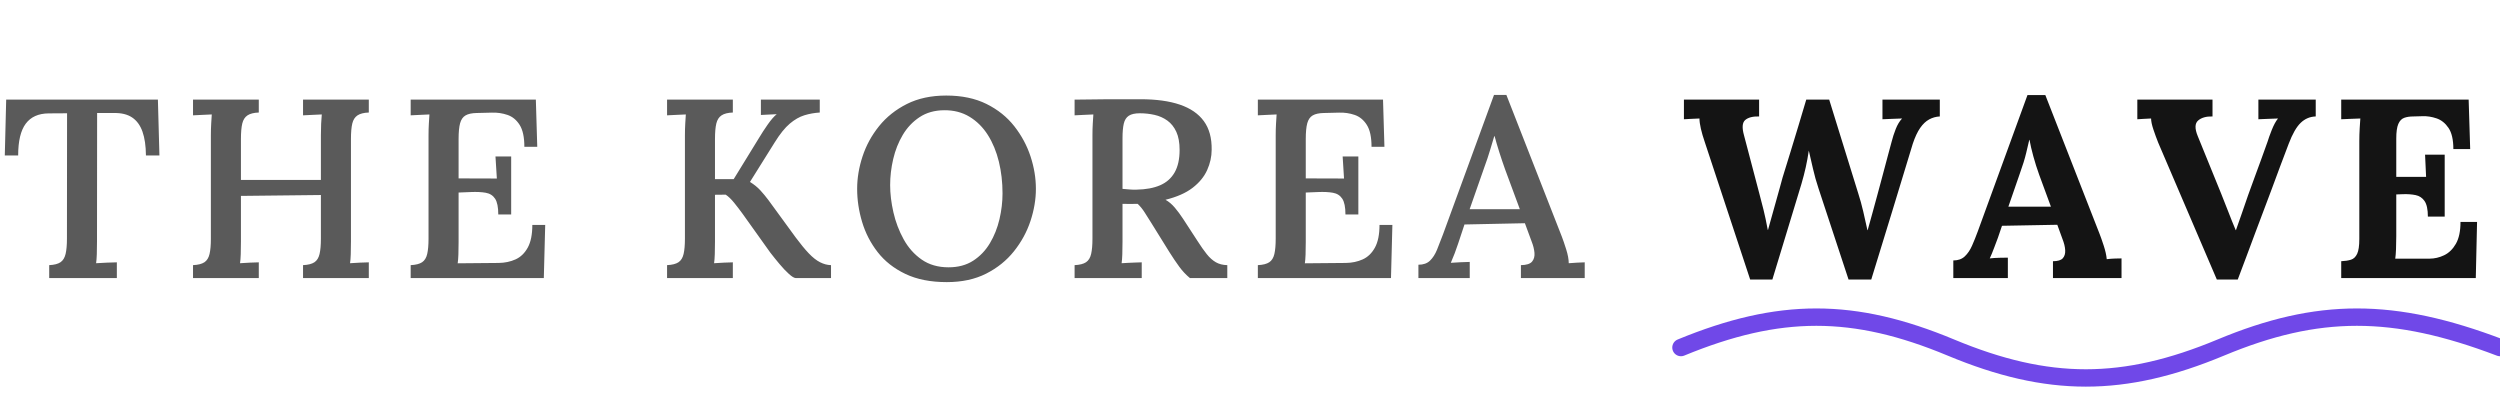
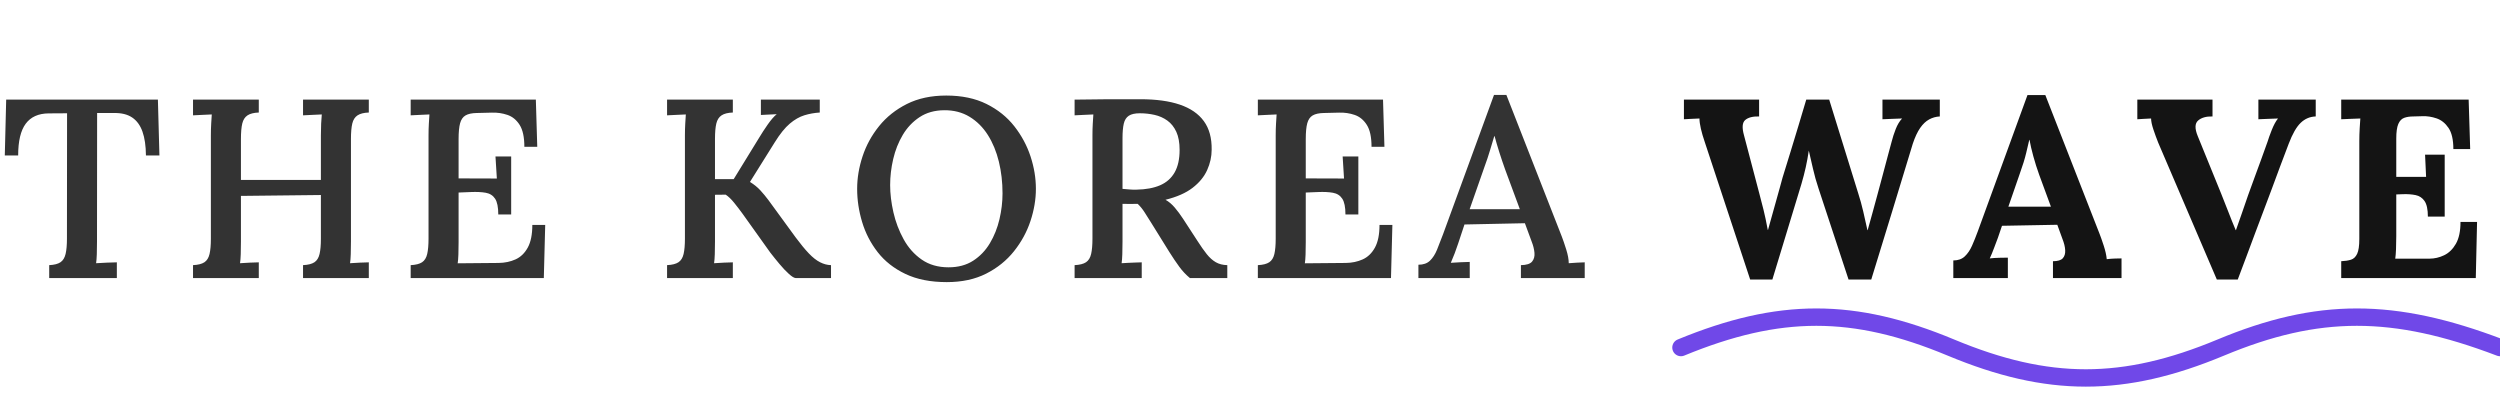
<svg xmlns="http://www.w3.org/2000/svg" viewBox="0 0 215.8 34">
  <g transform="translate(0.00,24) scale(0.022)">
-     <path d="M572.6 -481Q572.133 -537.333 559 -574.467Q545.867 -611.6 518.367 -630.034Q490.867 -648.467 446.333 -647.467H381.066L380.6 -143Q380.6 -116 379.833 -93.566Q379.066 -71.133 377.066 -58.133Q395.933 -59.666 419.633 -60.4Q443.333 -61.133 458.466 -61.6V0.0H193.067V-50.6Q223.067 -52.066 237.634 -62.2Q252.2 -72.333 257.434 -94.767Q262.667 -117.2 262.667 -154.4L263.134 -646.467L190.533 -646Q130.733 -645.467 101 -605.6Q71.266 -565.734 71.266 -481H18.8L24.267 -700.0H619.533L625.533 -481Z M757.333 0.0V-50.6Q787.333 -52.066 802.133 -61.966Q816.933 -71.867 822.167 -94.3Q827.4 -116.733 827.4 -154.4V-560.267Q827.4 -584 828.667 -605.967Q829.933 -627.934 830.933 -641.867Q814.0 -640.867 792.8 -640.134Q771.6 -639.4 757.333 -638.4V-700.0H1015.4V-649.4Q986.399 -648.4 971.099 -638.267Q955.799 -628.133 950.566 -606.2Q945.333 -584.267 945.333 -545.6V-384.933H1259.067V-560.267Q1259.067 -584 1260.067 -605.967Q1261.067 -627.934 1262.6 -641.867Q1245.667 -640.867 1224.467 -640.134Q1203.267 -639.4 1189 -638.4V-700.0H1447.066V-649.4Q1418.066 -648.4 1402.766 -638.267Q1387.466 -628.133 1382.233 -606.2Q1377 -584.267 1377 -545.6V-143Q1377 -116 1376.233 -93.566Q1375.466 -71.133 1373.466 -58.133Q1390.4 -59.666 1411.866 -60.4Q1433.333 -61.133 1447.066 -61.6V0.0H1189V-50.6Q1219 -52.066 1233.8 -61.966Q1248.6 -71.867 1253.834 -94.3Q1259.067 -116.733 1259.067 -154.4V-325.734L945.333 -322.267V-143Q945.333 -116 944.566 -93.566Q943.8 -71.133 941.8 -58.133Q958.733 -59.666 980.2 -60.4Q1001.666 -61.133 1015.4 -61.6V0.0Z M1955.067 -249.4Q1955.067 -292.333 1942.533 -311.333Q1930 -330.333 1905.867 -334.6Q1881.733 -338.867 1847.267 -337.4L1799.333 -335.467V-141.133Q1799.333 -114.133 1798.566 -92.466Q1797.8 -70.8 1795.8 -57.8L1956.4 -59.2Q1992.933 -59.666 2022.8 -73.166Q2052.667 -86.666 2070.667 -119.333Q2088.667 -152 2088.667 -208.333H2139.2L2133.733 0.0H1611.333V-50.6Q1641.333 -52.066 1656.133 -61.966Q1670.933 -71.867 1676.167 -94.3Q1681.4 -116.733 1681.4 -154.4V-560.267Q1681.4 -584 1682.667 -605.967Q1683.933 -627.934 1684.933 -641.867Q1668.0 -640.867 1646.8 -640.134Q1625.6 -639.4 1611.333 -638.4V-700.0H2102.467L2108 -514.867H2057.4Q2057.4 -571.734 2038.867 -600.9Q2020.333 -630.067 1991.167 -640.034Q1962 -650 1929.867 -649L1870.533 -647.534Q1842.066 -647.067 1826.599 -638.067Q1811.133 -629.067 1805.233 -607.3Q1799.333 -585.533 1799.333 -545.6V-390.933L1949.467 -390.467L1944.067 -477H2005.667V-249.4Z M2617.333 0.0V-50.6Q2647.333 -52.066 2662.133 -61.966Q2676.933 -71.867 2682.167 -94.3Q2687.4 -116.733 2687.4 -154.4V-560.267Q2687.4 -584 2688.667 -605.967Q2689.933 -627.934 2690.933 -641.867Q2674.0 -640.867 2652.8 -640.134Q2631.6 -639.4 2617.333 -638.4V-700.0H2875.4V-649.4Q2846.399 -648.4 2831.099 -638.267Q2815.799 -628.133 2810.566 -606.2Q2805.333 -584.267 2805.333 -545.6V-388H2878.733L2978.133 -549.8Q2993.267 -575.134 3012.267 -602.334Q3031.267 -629.534 3047.533 -642.867Q3032.0 -641.867 3015.167 -641.334Q2998.333 -640.8 2985.467 -639.8V-700.0H3216.466V-649.4Q3185.133 -647.467 3156.133 -638.6Q3127.133 -629.734 3098.733 -605.7Q3070.333 -581.667 3039.533 -532.0L2942.599 -377.067Q2966.799 -362.2 2983.466 -343.967Q3000.133 -325.733 3014.933 -305.933L3122.133 -159.066Q3150.533 -120.8 3173.433 -96.766Q3196.333 -72.733 3217.7 -61.933Q3239.066 -51.133 3260.6 -50.6V0.0H3121.533Q3112.6 -0.533 3095.3 -16.133Q3078.0 -31.733 3058.467 -55.033Q3038.933 -78.333 3022.133 -100.133L2913.333 -252.533Q2897.533 -274.333 2880.4 -295.5Q2863.266 -316.667 2847.4 -327.134L2805.333 -326.667V-143Q2805.333 -116 2804.566 -93.566Q2803.8 -71.133 2801.8 -58.133Q2818.733 -59.666 2840.2 -60.4Q2861.666 -61.133 2875.4 -61.6V0.0Z M3714.867 16.0Q3619.867 16.0 3552.667 -16.0Q3485.467 -48.0 3443.767 -101.5Q3402.067 -155.0 3382.6 -220.0Q3363.133 -285.0 3363.133 -350.0Q3363.133 -413.0 3384.4 -477.5Q3405.667 -542.0 3449.167 -596.0Q3492.667 -650.0 3558.433 -683.0Q3624.2 -716.0 3712.733 -716.0Q3804.2 -716.0 3870.667 -683.0Q3937.133 -650.0 3979.833 -595.5Q4022.533 -541.0 4043.5 -477.0Q4064.467 -413.0 4064.467 -350.0Q4064.467 -288.0 4043.2 -223.767Q4021.933 -159.533 3978.433 -105.033Q3934.933 -50.533 3869.4 -17.267Q3803.867 16.0 3714.867 16.0ZM3721.667 -42.066Q3778.333 -42.066 3818.467 -68.033Q3858.6 -94 3884.034 -136.633Q3909.467 -179.266 3921.501 -230.567Q3933.534 -281.867 3933.534 -332.067Q3933.534 -397.8 3919.201 -456.667Q3904.867 -515.533 3876.134 -561Q3847.4 -606.467 3804.234 -632.7Q3761.067 -658.934 3704.4 -658.4Q3648.267 -657.867 3607.9 -631.134Q3567.533 -604.4 3542.1 -561.5Q3516.666 -518.6 3504.633 -467.034Q3492.6 -415.467 3492.6 -364.8Q3492.6 -314.067 3505.433 -257.8Q3518.266 -201.533 3545.466 -152.2Q3572.667 -102.866 3616.333 -72.466Q3660.0 -42.066 3721.667 -42.066Z M4216.333 0.0V-50.6Q4246.333 -52.066 4261.133 -61.966Q4275.933 -71.867 4281.167 -94.3Q4286.4 -116.733 4286.4 -154.4V-560.267Q4286.4 -584 4287.667 -605.967Q4288.933 -627.934 4289.933 -641.867Q4273.0 -640.867 4251.8 -640.134Q4230.6 -639.4 4216.333 -638.4V-700.0Q4280.333 -701.0 4345.033 -701.467Q4409.733 -701.933 4474.666 -701.533Q4566.866 -701.6 4629.3 -680.367Q4691.733 -659.133 4723.466 -615.633Q4755.199 -572.133 4754.133 -503.334Q4754.066 -462.734 4736.433 -423.567Q4718.8 -384.4 4679.366 -354Q4639.933 -323.6 4572.999 -307.067Q4592.466 -296.267 4609.333 -276.4Q4626.199 -256.533 4641.999 -232.333L4698.8 -145.066Q4718.466 -114.333 4735 -93.633Q4751.533 -72.933 4770.4 -62.033Q4789.266 -51.133 4815.466 -50.6V0.0H4668.667Q4645.533 -19.067 4627.1 -44.267Q4608.667 -69.467 4588.2 -101.933L4517.467 -215.867Q4504.467 -236.333 4491.7 -256.633Q4478.933 -276.934 4463.8 -291.134Q4447.8 -290.667 4433.766 -290.667Q4419.733 -290.667 4404.333 -291.134V-143.533Q4404.333 -116 4403.566 -93.566Q4402.8 -71.133 4400.8 -58.133Q4412.266 -59.133 4426.933 -59.633Q4441.599 -60.133 4455.999 -60.866Q4470.399 -61.6 4479.733 -61.6V0.0ZM4458.866 -346.8Q4514.4 -347.733 4551.9 -364Q4589.4 -380.267 4608.867 -414.467Q4628.333 -448.667 4628.333 -502.467Q4628.333 -545.8 4615.433 -573.767Q4602.533 -601.733 4580.267 -617.8Q4558.0 -633.867 4529.867 -640.167Q4501.733 -646.467 4472.266 -646.467Q4443.799 -646.467 4429.033 -636.8Q4414.266 -627.133 4409.299 -605.7Q4404.333 -584.267 4404.333 -548.8V-349.867Q4417.666 -348.867 4430.833 -347.6Q4444 -346.333 4458.866 -346.8Z M5279.067 -249.4Q5279.067 -292.333 5266.533 -311.333Q5254 -330.333 5229.867 -334.6Q5205.733 -338.867 5171.267 -337.4L5123.333 -335.467V-141.133Q5123.333 -114.133 5122.566 -92.466Q5121.8 -70.8 5119.8 -57.8L5280.4 -59.2Q5316.933 -59.666 5346.8 -73.166Q5376.667 -86.666 5394.667 -119.333Q5412.667 -152 5412.667 -208.333H5463.2L5457.733 0.0H4935.333V-50.6Q4965.333 -52.066 4980.133 -61.966Q4994.933 -71.867 5000.167 -94.3Q5005.4 -116.733 5005.4 -154.4V-560.267Q5005.4 -584 5006.667 -605.967Q5007.933 -627.934 5008.933 -641.867Q4992.0 -640.867 4970.8 -640.134Q4949.6 -639.4 4935.333 -638.4V-700.0H5426.467L5432 -514.867H5381.4Q5381.4 -571.734 5362.867 -600.9Q5344.333 -630.067 5315.167 -640.034Q5286 -650 5253.867 -649L5194.533 -647.534Q5166.066 -647.067 5150.599 -638.067Q5135.133 -629.067 5129.233 -607.3Q5123.333 -585.533 5123.333 -545.6V-390.933L5273.467 -390.467L5268.067 -477H5329.667V-249.4Z M5565.333 0.0V-52.2Q5594.267 -52.2 5610.8 -68.2Q5627.333 -84.2 5638.367 -111.133Q5649.4 -138.066 5661.8 -171.333L5861.933 -718.467H5910.466L6128.133 -162.266Q6135.066 -144.466 6145.066 -112.8Q6155.066 -81.133 6155.2 -58.133Q6172.2 -59.666 6188.4 -60.4Q6204.6 -61.133 6217.866 -61.6V0.0H5967.533V-50.6Q6000.2 -51.066 6011.4 -64.666Q6022.6 -78.266 6020.667 -99.2Q6018.734 -120.133 6010.134 -141.866L5983.133 -215.067L5746.066 -210.133L5721.2 -135.133Q5715.266 -117 5707.633 -96.866Q5700 -76.733 5692.466 -59.733Q5710.333 -61.266 5731.433 -62Q5752.533 -62.733 5766.733 -63.2V0.0ZM5766.4 -270.2H5963.267L5905.6 -426Q5893.533 -459.667 5882.833 -493.367Q5872.133 -527.067 5864.333 -556.467H5862.867Q5856.067 -534.333 5846.9 -503.134Q5837.733 -471.934 5823.533 -433.334Z" fill="#5a5a5a" />
+     <path d="M572.6 -481Q572.133 -537.333 559 -574.467Q545.867 -611.6 518.367 -630.034Q490.867 -648.467 446.333 -647.467H381.066L380.6 -143Q380.6 -116 379.833 -93.566Q379.066 -71.133 377.066 -58.133Q395.933 -59.666 419.633 -60.4Q443.333 -61.133 458.466 -61.6V0.0H193.067V-50.6Q223.067 -52.066 237.634 -62.2Q252.2 -72.333 257.434 -94.767Q262.667 -117.2 262.667 -154.4L263.134 -646.467L190.533 -646Q130.733 -645.467 101 -605.6Q71.266 -565.734 71.266 -481H18.8L24.267 -700.0H619.533L625.533 -481Z M757.333 0.0V-50.6Q787.333 -52.066 802.133 -61.966Q816.933 -71.867 822.167 -94.3Q827.4 -116.733 827.4 -154.4V-560.267Q827.4 -584 828.667 -605.967Q829.933 -627.934 830.933 -641.867Q814.0 -640.867 792.8 -640.134Q771.6 -639.4 757.333 -638.4V-700.0H1015.4V-649.4Q986.399 -648.4 971.099 -638.267Q955.799 -628.133 950.566 -606.2Q945.333 -584.267 945.333 -545.6V-384.933H1259.067V-560.267Q1259.067 -584 1260.067 -605.967Q1261.067 -627.934 1262.6 -641.867Q1245.667 -640.867 1224.467 -640.134Q1203.267 -639.4 1189 -638.4V-700.0H1447.066V-649.4Q1418.066 -648.4 1402.766 -638.267Q1387.466 -628.133 1382.233 -606.2Q1377 -584.267 1377 -545.6V-143Q1377 -116 1376.233 -93.566Q1375.466 -71.133 1373.466 -58.133Q1390.4 -59.666 1411.866 -60.4Q1433.333 -61.133 1447.066 -61.6V0.0H1189V-50.6Q1219 -52.066 1233.8 -61.966Q1248.6 -71.867 1253.834 -94.3Q1259.067 -116.733 1259.067 -154.4V-325.734L945.333 -322.267V-143Q945.333 -116 944.566 -93.566Q943.8 -71.133 941.8 -58.133Q958.733 -59.666 980.2 -60.4Q1001.666 -61.133 1015.4 -61.6V0.0Z M1955.067 -249.4Q1955.067 -292.333 1942.533 -311.333Q1930 -330.333 1905.867 -334.6Q1881.733 -338.867 1847.267 -337.4L1799.333 -335.467V-141.133Q1799.333 -114.133 1798.566 -92.466Q1797.8 -70.8 1795.8 -57.8L1956.4 -59.2Q1992.933 -59.666 2022.8 -73.166Q2052.667 -86.666 2070.667 -119.333Q2088.667 -152 2088.667 -208.333H2139.2L2133.733 0.0H1611.333V-50.6Q1641.333 -52.066 1656.133 -61.966Q1670.933 -71.867 1676.167 -94.3Q1681.4 -116.733 1681.4 -154.4V-560.267Q1681.4 -584 1682.667 -605.967Q1683.933 -627.934 1684.933 -641.867Q1668.0 -640.867 1646.8 -640.134Q1625.6 -639.4 1611.333 -638.4V-700.0H2102.467L2108 -514.867H2057.4Q2057.4 -571.734 2038.867 -600.9Q2020.333 -630.067 1991.167 -640.034Q1962 -650 1929.867 -649L1870.533 -647.534Q1842.066 -647.067 1826.599 -638.067Q1811.133 -629.067 1805.233 -607.3Q1799.333 -585.533 1799.333 -545.6V-390.933L1949.467 -390.467L1944.067 -477H2005.667V-249.4Z M2617.333 0.0V-50.6Q2647.333 -52.066 2662.133 -61.966Q2676.933 -71.867 2682.167 -94.3Q2687.4 -116.733 2687.4 -154.4V-560.267Q2687.4 -584 2688.667 -605.967Q2689.933 -627.934 2690.933 -641.867Q2674.0 -640.867 2652.8 -640.134Q2631.6 -639.4 2617.333 -638.4V-700.0H2875.4V-649.4Q2846.399 -648.4 2831.099 -638.267Q2815.799 -628.133 2810.566 -606.2Q2805.333 -584.267 2805.333 -545.6V-388H2878.733L2978.133 -549.8Q2993.267 -575.134 3012.267 -602.334Q3031.267 -629.534 3047.533 -642.867Q3032.0 -641.867 3015.167 -641.334Q2998.333 -640.8 2985.467 -639.8V-700.0H3216.466V-649.4Q3185.133 -647.467 3156.133 -638.6Q3127.133 -629.734 3098.733 -605.7Q3070.333 -581.667 3039.533 -532.0L2942.599 -377.067Q2966.799 -362.2 2983.466 -343.967Q3000.133 -325.733 3014.933 -305.933L3122.133 -159.066Q3150.533 -120.8 3173.433 -96.766Q3196.333 -72.733 3217.7 -61.933Q3239.066 -51.133 3260.6 -50.6V0.0H3121.533Q3112.6 -0.533 3095.3 -16.133Q3078.0 -31.733 3058.467 -55.033Q3038.933 -78.333 3022.133 -100.133L2913.333 -252.533Q2897.533 -274.333 2880.4 -295.5Q2863.266 -316.667 2847.4 -327.134L2805.333 -326.667V-143Q2805.333 -116 2804.566 -93.566Q2803.8 -71.133 2801.8 -58.133Q2818.733 -59.666 2840.2 -60.4Q2861.666 -61.133 2875.4 -61.6V0.0Z M3714.867 16.0Q3619.867 16.0 3552.667 -16.0Q3485.467 -48.0 3443.767 -101.5Q3402.067 -155.0 3382.6 -220.0Q3363.133 -285.0 3363.133 -350.0Q3363.133 -413.0 3384.4 -477.5Q3405.667 -542.0 3449.167 -596.0Q3492.667 -650.0 3558.433 -683.0Q3624.2 -716.0 3712.733 -716.0Q3804.2 -716.0 3870.667 -683.0Q3937.133 -650.0 3979.833 -595.5Q4022.533 -541.0 4043.5 -477.0Q4064.467 -413.0 4064.467 -350.0Q4064.467 -288.0 4043.2 -223.767Q4021.933 -159.533 3978.433 -105.033Q3934.933 -50.533 3869.4 -17.267Q3803.867 16.0 3714.867 16.0ZM3721.667 -42.066Q3778.333 -42.066 3818.467 -68.033Q3858.6 -94 3884.034 -136.633Q3909.467 -179.266 3921.501 -230.567Q3933.534 -281.867 3933.534 -332.067Q3933.534 -397.8 3919.201 -456.667Q3904.867 -515.533 3876.134 -561Q3847.4 -606.467 3804.234 -632.7Q3761.067 -658.934 3704.4 -658.4Q3648.267 -657.867 3607.9 -631.134Q3567.533 -604.4 3542.1 -561.5Q3516.666 -518.6 3504.633 -467.034Q3492.6 -415.467 3492.6 -364.8Q3492.6 -314.067 3505.433 -257.8Q3518.266 -201.533 3545.466 -152.2Q3572.667 -102.866 3616.333 -72.466Q3660.0 -42.066 3721.667 -42.066Z M4216.333 0.0V-50.6Q4246.333 -52.066 4261.133 -61.966Q4275.933 -71.867 4281.167 -94.3Q4286.4 -116.733 4286.4 -154.4V-560.267Q4286.4 -584 4287.667 -605.967Q4288.933 -627.934 4289.933 -641.867Q4273.0 -640.867 4251.8 -640.134Q4230.6 -639.4 4216.333 -638.4V-700.0Q4280.333 -701.0 4345.033 -701.467Q4409.733 -701.933 4474.666 -701.533Q4566.866 -701.6 4629.3 -680.367Q4691.733 -659.133 4723.466 -615.633Q4755.199 -572.133 4754.133 -503.334Q4754.066 -462.734 4736.433 -423.567Q4718.8 -384.4 4679.366 -354Q4639.933 -323.6 4572.999 -307.067Q4592.466 -296.267 4609.333 -276.4Q4626.199 -256.533 4641.999 -232.333L4698.8 -145.066Q4718.466 -114.333 4735 -93.633Q4751.533 -72.933 4770.4 -62.033Q4789.266 -51.133 4815.466 -50.6V0.0H4668.667Q4645.533 -19.067 4627.1 -44.267Q4608.667 -69.467 4588.2 -101.933L4517.467 -215.867Q4504.467 -236.333 4491.7 -256.633Q4478.933 -276.934 4463.8 -291.134Q4447.8 -290.667 4433.766 -290.667Q4419.733 -290.667 4404.333 -291.134V-143.533Q4404.333 -116 4403.566 -93.566Q4402.8 -71.133 4400.8 -58.133Q4412.266 -59.133 4426.933 -59.633Q4441.599 -60.133 4455.999 -60.866Q4470.399 -61.6 4479.733 -61.6V0.0ZM4458.866 -346.8Q4514.4 -347.733 4551.9 -364Q4589.4 -380.267 4608.867 -414.467Q4628.333 -448.667 4628.333 -502.467Q4628.333 -545.8 4615.433 -573.767Q4602.533 -601.733 4580.267 -617.8Q4558.0 -633.867 4529.867 -640.167Q4501.733 -646.467 4472.266 -646.467Q4443.799 -646.467 4429.033 -636.8Q4414.266 -627.133 4409.299 -605.7Q4404.333 -584.267 4404.333 -548.8V-349.867Q4417.666 -348.867 4430.833 -347.6Q4444 -346.333 4458.866 -346.8Z M5279.067 -249.4Q5279.067 -292.333 5266.533 -311.333Q5254 -330.333 5229.867 -334.6Q5205.733 -338.867 5171.267 -337.4L5123.333 -335.467V-141.133Q5123.333 -114.133 5122.566 -92.466Q5121.8 -70.8 5119.8 -57.8L5280.4 -59.2Q5316.933 -59.666 5346.8 -73.166Q5376.667 -86.666 5394.667 -119.333Q5412.667 -152 5412.667 -208.333H5463.2L5457.733 0.0H4935.333V-50.6Q4965.333 -52.066 4980.133 -61.966Q4994.933 -71.867 5000.167 -94.3Q5005.4 -116.733 5005.4 -154.4V-560.267Q5005.4 -584 5006.667 -605.967Q5007.933 -627.934 5008.933 -641.867Q4992.0 -640.867 4970.8 -640.134Q4949.6 -639.4 4935.333 -638.4V-700.0H5426.467L5432 -514.867H5381.4Q5381.4 -571.734 5362.867 -600.9Q5344.333 -630.067 5315.167 -640.034Q5286 -650 5253.867 -649L5194.533 -647.534Q5166.066 -647.067 5150.599 -638.067Q5135.133 -629.067 5129.233 -607.3Q5123.333 -585.533 5123.333 -545.6V-390.933L5273.467 -390.467L5268.067 -477H5329.667V-249.4Z M5565.333 0.0V-52.2Q5594.267 -52.2 5610.8 -68.2Q5627.333 -84.2 5638.367 -111.133Q5649.4 -138.066 5661.8 -171.333L5861.933 -718.467H5910.466L6128.133 -162.266Q6135.066 -144.466 6145.066 -112.8Q6155.066 -81.133 6155.2 -58.133Q6172.2 -59.666 6188.4 -60.4Q6204.6 -61.133 6217.866 -61.6V0.0H5967.533V-50.6Q6000.2 -51.066 6011.4 -64.666Q6022.6 -78.266 6020.667 -99.2Q6018.734 -120.133 6010.134 -141.866L5983.133 -215.067L5746.066 -210.133L5721.2 -135.133Q5715.266 -117 5707.633 -96.866Q5700 -76.733 5692.466 -59.733Q5710.333 -61.266 5731.433 -62Q5752.533 -62.733 5766.733 -63.2V0.0ZM5766.4 -270.2H5963.267L5905.6 -426Q5893.533 -459.667 5882.833 -493.367Q5872.133 -527.067 5864.333 -556.467H5862.867Q5856.067 -534.333 5846.9 -503.134Q5837.733 -471.934 5823.533 -433.334Z" fill="#333333" />
  </g>
  <g transform="translate(145.07,24) scale(0.022)">
    <path d="M273 6 95 -533Q85 -562 79.5 -586.0Q74 -610 74 -626Q55 -625 40.5 -624.5Q26 -624 13 -623V-700H308V-634Q271 -635 253.5 -620.0Q236 -605 249 -559Q264 -502 279.0 -445.0Q294 -388 309 -331Q318 -297 325.5 -267.0Q333 -237 342 -189H343Q347 -203 355.0 -232.0Q363 -261 372.5 -294.5Q382 -328 389.5 -355.5Q397 -383 400 -394Q416 -445 431.5 -496.0Q447 -547 462.5 -598.0Q478 -649 493 -700H583Q597 -654 611.5 -608.0Q626 -562 640.0 -516.0Q654 -470 668.5 -424.0Q683 -378 697 -332Q708 -298 716.5 -261.5Q725 -225 733 -188H734Q743 -220 752.5 -254.5Q762 -289 772 -326Q779 -352 786.0 -378.0Q793 -404 800.0 -430.5Q807 -457 814.0 -483.0Q821 -509 828 -535Q834 -559 844.0 -584.5Q854 -610 869 -626Q853 -625 828.0 -624.5Q803 -624 792 -623V-700H1017V-634Q995 -633 975.5 -622.5Q956 -612 940.0 -589.0Q924 -566 911 -527Q871 -394 830.0 -261.0Q789 -128 748 6H659L541 -352Q528 -391 519.5 -428.5Q511 -466 503 -500Q498 -466 491.0 -434.5Q484 -403 474 -369L360 6Z M1070.0 0V-69Q1098.0 -69 1115.0 -85.0Q1132.0 -101 1143.5 -127.0Q1155.0 -153 1166.0 -183L1361.0 -718H1431.0L1644.0 -173Q1650.0 -158 1660.0 -127.5Q1670.0 -97 1672.0 -74Q1689.0 -76 1704.5 -76.5Q1720.0 -77 1730.0 -77V0H1461.0V-66Q1489.0 -66 1499.5 -77.5Q1510.0 -89 1509.0 -109.0Q1508.0 -129 1498.0 -154L1478.0 -209L1261.0 -205L1245.0 -158Q1240.0 -145 1230.5 -119.5Q1221.0 -94 1213.0 -77Q1229.0 -79 1251.5 -79.5Q1274.0 -80 1284.0 -80V0ZM1286.0 -280H1453.0L1407.0 -405Q1394.0 -441 1384.0 -477.5Q1374.0 -514 1369.0 -542H1368.0Q1364.0 -525 1356.0 -491.0Q1348.0 -457 1331.0 -410Z M2104.0 6 1874.0 -531Q1864.0 -556 1855.0 -583.0Q1846.0 -610 1846.0 -626Q1830.0 -625 1816.5 -624.5Q1803.0 -624 1792.0 -623V-700H2087.0V-634Q2050.0 -635 2030.5 -618.0Q2011.0 -601 2029.0 -557Q2052.0 -501 2075.0 -444.0Q2098.0 -387 2121.0 -331Q2138.0 -289 2150.0 -257.5Q2162.0 -226 2178.0 -188H2179.0Q2190.0 -218 2202.5 -255.0Q2215.0 -292 2227.0 -326Q2240.0 -361 2252.5 -396.0Q2265.0 -431 2278.0 -465.5Q2291.0 -500 2303.0 -535Q2308.0 -552 2319.5 -581.0Q2331.0 -610 2344.0 -626Q2328.0 -625 2303.0 -624.5Q2278.0 -624 2267.0 -623V-700H2492.0V-634Q2458.0 -633 2433.0 -609.0Q2408.0 -585 2386.0 -527Q2369.0 -483 2352.5 -438.5Q2336.0 -394 2319.5 -349.5Q2303.0 -305 2286.0 -260.5Q2269.0 -216 2252.5 -171.5Q2236.0 -127 2219.5 -83.0Q2203.0 -39 2186.0 6Z M2932.0 -241Q2932.0 -283 2919.0 -302.0Q2906.0 -321 2883.5 -325.5Q2861.0 -330 2834.0 -329L2808.0 -328V-164Q2808.0 -137 2807.0 -113.0Q2806.0 -89 2804.0 -76H2938.0Q2968.0 -76 2996.0 -89.5Q3024.0 -103 3042.0 -134.5Q3060.0 -166 3060.0 -220H3125.0L3120.0 0H2592.0V-66Q2615.0 -67 2630.5 -72.0Q2646.0 -77 2654.5 -95.0Q2663.0 -113 2663.0 -153V-536Q2663.0 -563 2664.5 -588.0Q2666.0 -613 2667.0 -626Q2651.0 -625 2627.0 -624.5Q2603.0 -624 2592.0 -623V-700H3092.0L3098.0 -506H3032.0Q3032.0 -561 3013.0 -589.0Q2994.0 -617 2966.0 -626.5Q2938.0 -636 2911.0 -635L2875.0 -634Q2854.0 -634 2839.0 -628.5Q2824.0 -623 2816.0 -604.5Q2808.0 -586 2808.0 -547V-397H2925.0L2921.0 -484H2998.0V-241Z" fill="#141414" />
  </g>
  <path d="M145.1 30 c 8.5 -3.5 14.9 -3.5 23.3 0 s 14.9 3.5 23.3 0 s 14.9 -3.5 24.1 0" fill="none" stroke="#7048e8" stroke-width="1.5" stroke-linecap="round" />
</svg>
